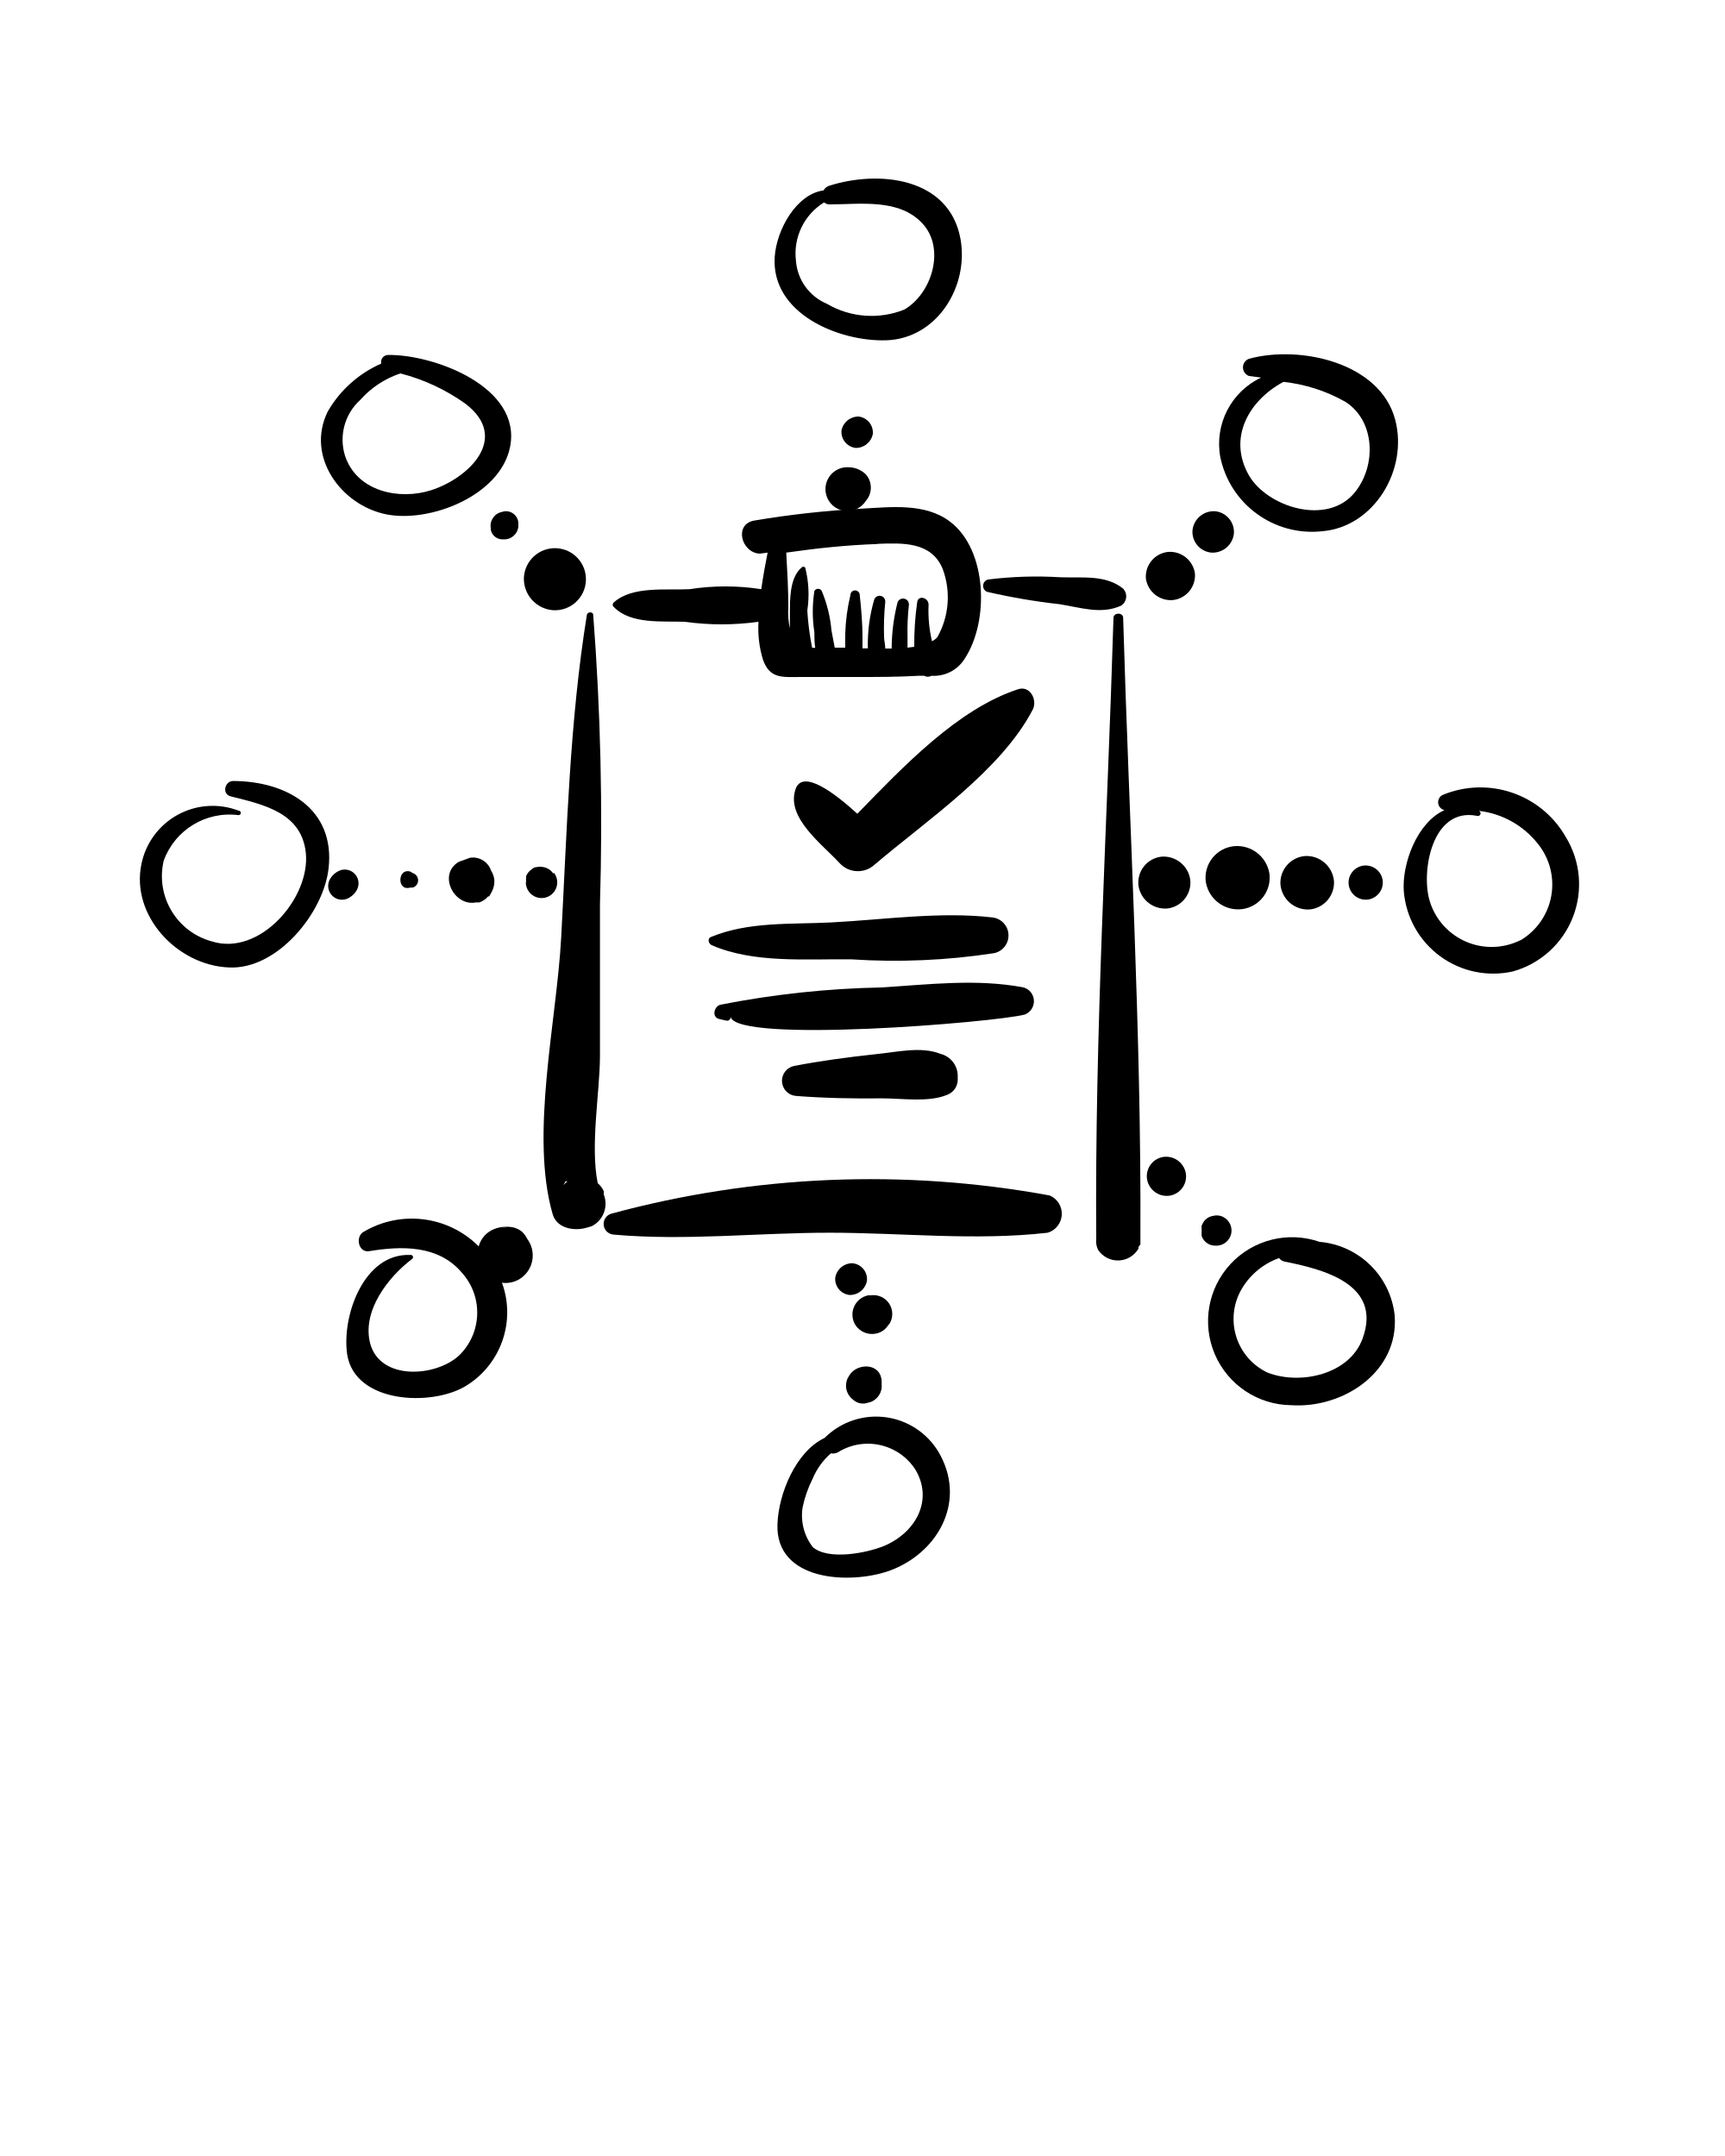
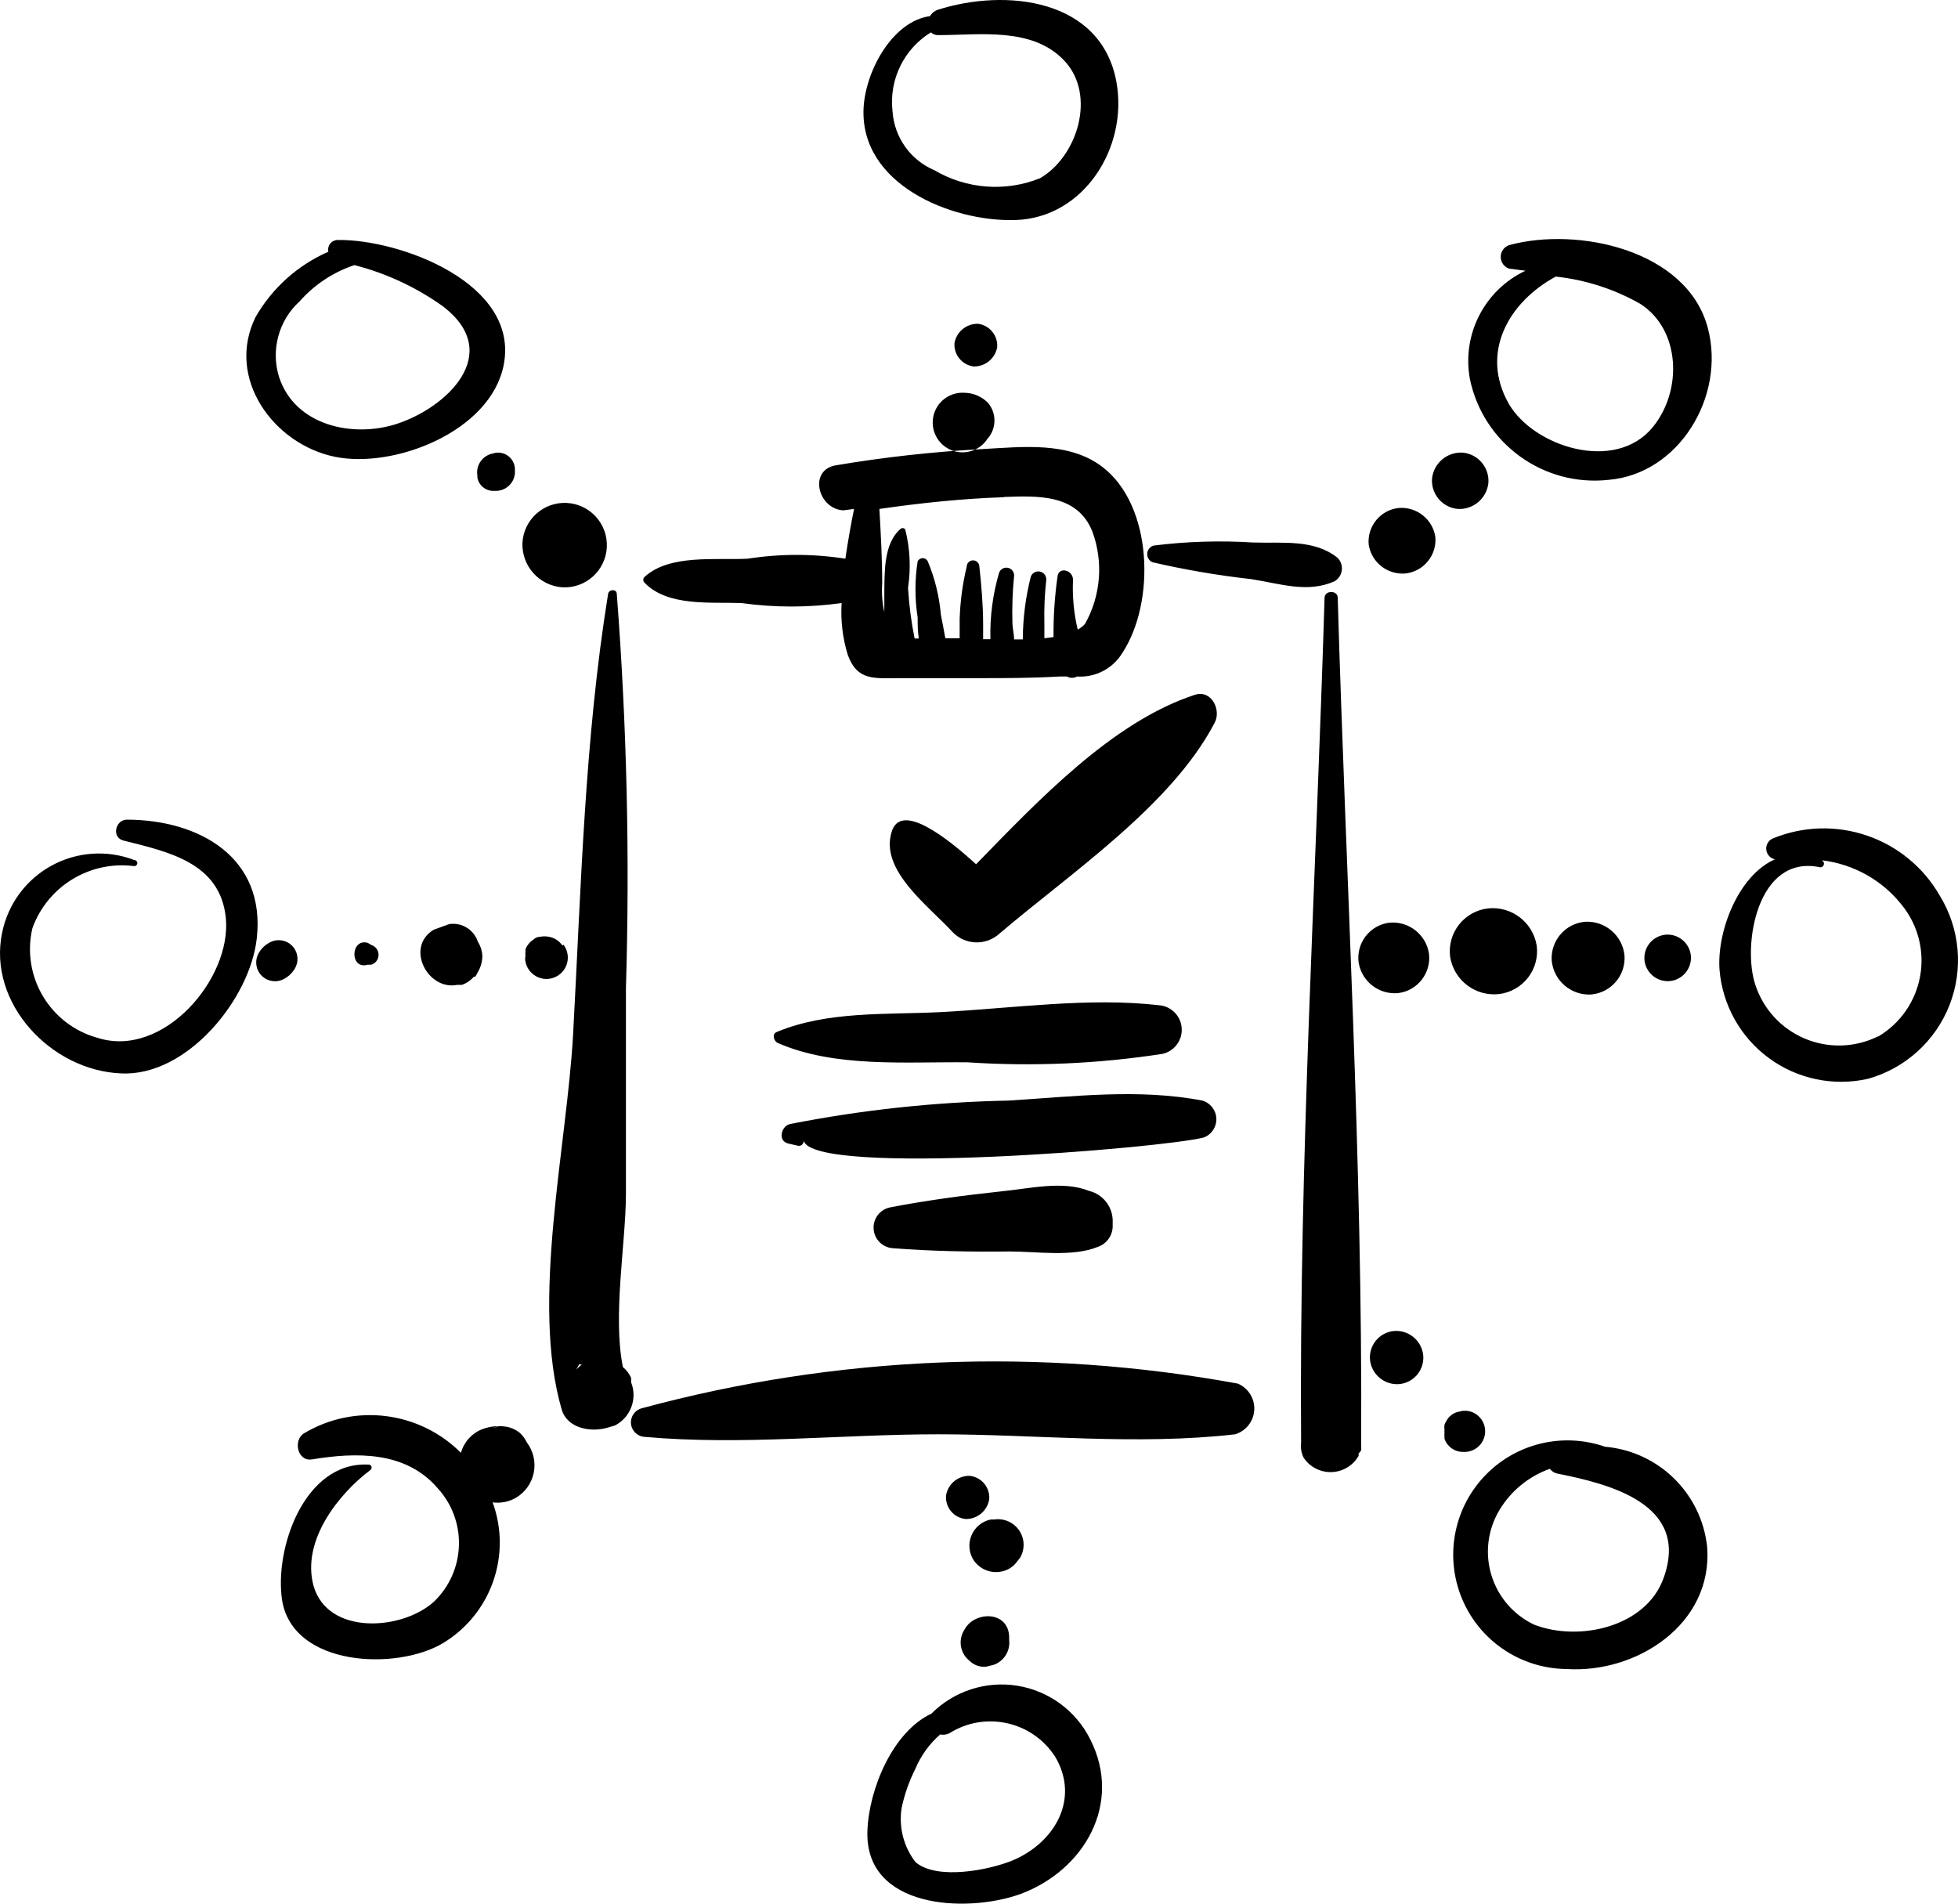
- <svg xmlns="http://www.w3.org/2000/svg" class="fill-black dark:fill-white" viewBox="0 0 100 125" x="0px" y="0px">
-   <g data-name="Layer 2">
-     <path d="M39.7,36.05a15.5,15.5,0,0,0,4.27,0,6.25,6.25,0,0,0,.26,2.2c.41,1.13,1.12,1,2.25,1l3.1,0h.11c1.19,0,2.38,0,3.56-.07h.32a.44.44,0,0,0,.43,0,2.1,2.1,0,0,0,1.93-1c1.42-2.16,1.31-6.3-.86-7.94-1.44-1.09-3.43-.84-5.11-.75a55.46,55.46,0,0,0-6.23.69c-1.19.2-.77,1.86.31,1.92v0l.46-.06c-.13.64-.26,1.37-.37,2.12a13.49,13.49,0,0,0-4.16,0c-1.37.07-3.32-.2-4.39.77a.17.17,0,0,0,0,.26C36.57,36.21,38.4,36,39.7,36.05Zm11.17-4.52c1.44-.05,3.13-.14,3.78,1.46a4.71,4.71,0,0,1-.31,3.95,1.09,1.09,0,0,1-.31.24,7.64,7.64,0,0,1-.2-2.12c0-.43-.62-.57-.66-.14A17.06,17.06,0,0,0,53,37.5l-.39.05c0-.21,0-.42,0-.63a13.6,13.6,0,0,1,.08-1.85.34.34,0,0,0-.66-.14,11.15,11.15,0,0,0-.34,2.67h-.37c0-.22-.06-.44-.07-.65a15.58,15.58,0,0,1,.07-2.06.33.33,0,0,0-.64-.13,9.23,9.23,0,0,0-.37,2.83H50c0-.21,0-.42,0-.62,0-.82-.07-1.65-.16-2.47a.27.27,0,0,0-.54,0A11,11,0,0,0,49,36.73c0,.26,0,.54,0,.82h-.61c-.06-.34-.13-.69-.19-1a7.55,7.55,0,0,0-.56-2.28.24.24,0,0,0-.43,0,7.73,7.73,0,0,0,0,2.39c0,.29,0,.6.05.9h-.18a15.79,15.79,0,0,1-.28-2.16,6.27,6.27,0,0,0-.12-2.49.14.14,0,0,0-.22,0c-.7.62-.66,1.84-.67,2.71,0,.27,0,.54,0,.81a4.15,4.15,0,0,1-.09-1.21c0-1.06-.06-2.12-.12-3.18C47.38,31.78,49.12,31.6,50.88,31.54Z" />
-     <path d="M35,69.25,35,69.06a1.28,1.28,0,0,0-.35-.46c-.44-2.18.12-5.25.13-7.34,0-2.94,0-5.87,0-8.81a157.34,157.34,0,0,0-.39-16.79c0-.22-.34-.2-.37,0-1,6.18-1.15,12.49-1.49,18.74-.26,4.79-1.82,11.41-.49,16,.24.83,1.27,1,2,.77l.27-.08A1.46,1.46,0,0,0,35,69.25Zm-2.22-.76.12,0a1.33,1.33,0,0,0-.23.22Z" />
-     <path d="M60.85,69.31a57.46,57.46,0,0,0-25.39,1.05.62.62,0,0,0,.12,1.22c4.14.37,8.35-.11,12.51-.11s8.47.48,12.65,0A1.15,1.15,0,0,0,60.85,69.31Z" />
-     <path d="M57.21,34.31a36.77,36.77,0,0,0,4.21.72c1.23.19,2.4.61,3.56.09a.64.64,0,0,0,.12-1c-1-.8-2.33-.61-3.6-.65a22.69,22.69,0,0,0-4.23.13A.38.38,0,0,0,57.21,34.31Z" />
-     <path d="M66.11,72.15a1.28,1.28,0,0,0,0-.19s0-.09,0-.14c.06-12-.65-24-1-36,0-.32-.55-.32-.56,0-.36,12-1.09,24-1,36a1.14,1.14,0,0,0,.11.65A1.38,1.38,0,0,0,66,72.39s0-.07,0-.1A1.27,1.27,0,0,0,66.11,72.15Z" />
-     <path d="M48.69,50.06a1.43,1.43,0,0,0,2,.08c3-2.56,7.34-5.46,9.18-9,.28-.54-.14-1.41-.85-1.18-3.51,1.15-6.66,4.49-9.32,7.22-1.26-1.15-3.22-2.68-3.6-1.37C45.6,47.44,47.66,48.94,48.69,50.06Z" />
-     <path d="M41.26,54.8c2.44,1.06,5.45.79,8.08.82a38,38,0,0,0,8.3-.36h0a1.05,1.05,0,0,0-.12-2.07c-3-.35-6.27.13-9.32.29-2.35.12-4.81-.06-7,.85C41,54.41,41.07,54.72,41.26,54.8Z" />
-     <path d="M59.34,57.25c-2.71-.52-5.51-.17-8.24,0a53.69,53.69,0,0,0-9.33,1c-.38.09-.53.73-.07.83l.39.09a.2.2,0,0,0,.26-.22c.35,1.57,15.4.32,17.06-.13A.83.83,0,0,0,59.34,57.25Z" />
-     <path d="M50.76,61.12c-1.58.17-3.16.38-4.72.68a.88.88,0,0,0,.1,1.74c1.68.13,3.36.16,5,.14,1.14,0,2.67.24,3.73-.19a.94.94,0,0,0,.65-.86l0-.29a1.32,1.32,0,0,0-1-1.24C53.39,60.65,52,61,50.76,61.12Z" />
-     <path d="M50.2,27.51a1.45,1.45,0,0,0-1-.42,1.27,1.27,0,1,0,1,1.94l-.09.1A1.17,1.17,0,0,0,50.2,27.51Z" />
-     <path d="M49.78,24.15a1,1,0,0,0-1,.82.94.94,0,0,0,.82,1,1,1,0,0,0,1-.82A.94.94,0,0,0,49.78,24.15Z" />
-     <path d="M67.7,32a1.44,1.44,0,0,0-1.27,1.56A1.46,1.46,0,0,0,68,34.79a1.44,1.44,0,0,0,1.27-1.56A1.46,1.46,0,0,0,67.7,32Z" />
-     <path d="M71.53,30.94a1.21,1.21,0,0,0-1.1-1.3,1.24,1.24,0,0,0-1.3,1.1,1.21,1.21,0,0,0,1.1,1.3A1.24,1.24,0,0,0,71.53,30.94Z" />
-     <path d="M67.31,49.67A1.51,1.51,0,0,0,66,51.36a1.56,1.56,0,0,0,1.69,1.31A1.51,1.51,0,0,0,69,51,1.56,1.56,0,0,0,67.31,49.67Z" />
-     <path d="M69.9,51.12A1.9,1.9,0,0,0,72,52.71a1.84,1.84,0,0,0,1.59-2.06,1.9,1.9,0,0,0-2.06-1.59A1.84,1.84,0,0,0,69.9,51.12Z" />
-     <path d="M75.9,52.73a1.56,1.56,0,0,0,1.43-1.67,1.6,1.6,0,0,0-1.67-1.43,1.56,1.56,0,0,0-1.43,1.67A1.6,1.6,0,0,0,75.9,52.73Z" />
-     <path d="M80.16,51.09a1,1,0,0,0-1.07-.91,1,1,0,0,0-.91,1.07,1,1,0,0,0,1.07.91A1,1,0,0,0,80.16,51.09Z" />
-     <path d="M32.07,50.64a.87.87,0,0,0-.58-.37.9.9,0,0,0-.36,0,.44.44,0,0,0-.23.07l-.09.07-.09.07a.9.9,0,0,0-.15.18l-.07.13a.88.88,0,0,0,0,.08.85.85,0,0,0,0,.22v0a.48.48,0,0,0,0,.24.91.91,0,1,0,1.62-.72Z" />
-     <path d="M27.25,49.73l-.66.24c-1.23.74-.26,2.6,1,2.35l.13,0,.07,0a1.2,1.2,0,0,0,.51-.35l.06,0a1.28,1.28,0,0,0,.09-.16l.05-.09a1.33,1.33,0,0,0,.16-.68,1.24,1.24,0,0,0-.19-.56A1.11,1.11,0,0,0,27.25,49.73Z" />
-     <path d="M23.78,50.53c-.74-.21-.78,1.16,0,.93l.15,0a.44.44,0,0,0,0-.84Z" />
-     <path d="M20.65,51.66a.8.8,0,0,0-.93-1.2,1.14,1.14,0,0,0-.56.46.8.8,0,0,0,.93,1.2A1.14,1.14,0,0,0,20.65,51.66Z" />
-     <path d="M32.08,35.38a1.8,1.8,0,1,0-1.71-1.89A1.83,1.83,0,0,0,32.08,35.38Z" />
-     <path d="M29.1,29.68a.82.82,0,0,0-.65.94v.09a.69.69,0,0,0,.63.56h.1a.82.82,0,0,0,.87-.75v-.12a.72.72,0,0,0-.84-.75Z" />
-     <path d="M30.26,71.41a1.24,1.24,0,0,0-.56-.26,2,2,0,0,0-1.06.11,1.5,1.5,0,0,0-.89,1,5.48,5.48,0,0,0-6.69-.83c-.47.29-.28,1.21.34,1.11,1.89-.31,4-.36,5.36,1.23a3.46,3.46,0,0,1-.16,4.83c-1.35,1.23-4.52,1.45-5.13-.67C20.94,76,22.55,74,23.88,73a.13.13,0,0,0-.09-.24c-2.71-.12-4,3.57-3.66,5.79.47,2.82,4.87,3,6.85,1.82a5,5,0,0,0,2.12-6,1.57,1.57,0,0,0,1-.2,1.61,1.61,0,0,0,.46-2.35A1.41,1.41,0,0,0,30.26,71.41Zm.22.3h0Zm-1.18-.57h.06C29,71.22,29,71.22,29.3,71.14Z" />
-     <path d="M49.42,73.24a1,1,0,0,0-1,.84.93.93,0,0,0,.84,1,1,1,0,0,0,1-.84A.93.93,0,0,0,49.42,73.24Z" />
-     <path d="M50.48,75.1l-.15,0a1.14,1.14,0,0,0-.73,1.74,1.15,1.15,0,0,0,1.17.48h0a1.06,1.06,0,0,0,.7-.46l0,0,.1-.12A1.09,1.09,0,0,0,50.48,75.1Z" />
-     <path d="M49.23,79.75l-.09.16a1,1,0,0,0,.29,1.22.87.87,0,0,0,.71.24l.32-.08a1,1,0,0,0,.65-1.06v-.15C51.06,79,49.68,79,49.23,79.75Z" />
-     <path d="M67.49,67.07a1.13,1.13,0,0,0-1,1.26,1.16,1.16,0,0,0,1.26,1,1.13,1.13,0,0,0,1-1.26A1.16,1.16,0,0,0,67.49,67.07Z" />
-     <path d="M70.46,72.22a.88.88,0,0,0,.31-1.72.84.84,0,0,0-.47,0v0a.78.78,0,0,0-.57.42v0a.9.9,0,0,0-.07.14.82.82,0,0,0,0,.21h0a.9.9,0,0,0,0,.14s0,0,0,0a.88.88,0,0,0,0,.17v0s0,.06,0,.08h0A.83.83,0,0,0,70.46,72.22Z" />
-     <path d="M72.41,20.8a.53.53,0,0,0,0,1l.7.09a4.25,4.25,0,0,0-2.37,4.6,5.43,5.43,0,0,0,5.91,4.31c3-.25,5-3.56,4.23-6.47C80,21,75.33,20,72.41,20.8Zm6.12,7.76c-1.6,1.95-5.07.83-6.13-1-1.24-2.18,0-4.34,2-5.42A9.29,9.29,0,0,1,78,23.3C79.72,24.4,79.81,27,78.53,28.56Z" />
-     <path d="M51.37,19.73c2.94-.09,4.81-3.11,4.31-5.88-.65-3.57-4.73-4-7.61-3.08a.59.59,0,0,0-.33.27c-1.56.21-2.72,2.25-2.83,3.86C44.7,18.18,48.61,19.81,51.37,19.73Zm-3.6-8a.46.46,0,0,0,.34.12c1.74,0,4-.36,5.36,1.1s.55,4.08-1.05,5a5.11,5.11,0,0,1-4.49-.34,2.94,2.94,0,0,1-1.79-2.51A3.48,3.48,0,0,1,47.78,11.73Z" />
-     <path d="M22.39,29.82c2.53.51,6.62-1.08,7.18-3.91.69-3.49-4.44-5.37-7.07-5.33a.41.41,0,0,0-.4.5A6.66,6.66,0,0,0,19,23.86C17.71,26.47,19.77,29.29,22.39,29.82Zm-1.51-6.63a5.38,5.38,0,0,1,2.33-1.54A11.31,11.31,0,0,1,27,23.42c2.59,2,.14,4.31-2,5-1.87.6-4.32.07-5-2A3.11,3.11,0,0,1,20.88,23.19Z" />
-     <path d="M13.52,45.28c-.5,0-.67.76-.15.89,1.91.48,4.12.94,4.36,3.29.26,2.59-2.66,6-5.45,5.12A3.92,3.92,0,0,1,9.49,49.9a4.06,4.06,0,0,1,4.34-2.64.13.13,0,0,0,0-.26A4.21,4.21,0,0,0,8.2,50.09c-.63,3,2.08,5.88,5.06,6,2.81.15,5.51-3.17,5.79-5.76C19.43,46.9,16.62,45.29,13.52,45.28Z" />
-     <path d="M47.8,83.37h0c-1.66.78-2.67,3.23-2.73,5-.12,3.31,4.2,3.51,6.49,2.7,2.74-1,4.4-3.86,3-6.61A4.22,4.22,0,0,0,47.8,83.37Zm3.45,6.26c-1,.41-3.22.85-4.13.07a3,3,0,0,1-.59-2.32,6.87,6.87,0,0,1,.58-1.65,4,4,0,0,1,1.06-1.47.6.6,0,0,0,.39-.05,3.28,3.28,0,0,1,4.51,1C54.13,87,53.06,88.87,51.25,89.63Z" />
-     <path d="M76.5,72a4.87,4.87,0,1,0-1.65,9.47c3,.2,6.26-1.92,6-5.21A4.79,4.79,0,0,0,76.5,72ZM79,77.58c-.74,2.11-3.62,2.74-5.52,2A3.44,3.44,0,0,1,72,74.7a4.11,4.11,0,0,1,2.15-1.76.53.53,0,0,0,.3.2C76.72,73.59,80.12,74.45,79,77.58Z" />
-     <path d="M90.76,48.51a5.7,5.7,0,0,0-7.13-2.42.47.47,0,0,0,.11.88c-1.57.69-2.48,3.09-2.36,4.71a5.2,5.2,0,0,0,6.33,4.64A5.25,5.25,0,0,0,90.76,48.51Zm-2.62,6A3.75,3.75,0,0,1,82.9,52.3c-.55-1.67.08-5.52,2.72-5a.15.15,0,0,0,.11-.29,5.11,5.11,0,0,1,3.43,1.92A3.76,3.76,0,0,1,88.14,54.52Z" />
-   </g>
+ <svg xmlns="http://www.w3.org/2000/svg" viewBox="0 0 310.092 301.48" version="1.1">
+   <path d="M117.416 95.505C122.681 96.237 128.022 96.237 133.287 95.505C133.12 98.266 133.447 101.035 134.253 103.682C135.777 107.882 138.416 107.398 142.616 107.398L154.138 107.398L154.547 107.398C158.97 107.398 163.393 107.398 167.779 107.138L168.968 107.138C169.465 107.416 170.07 107.416 170.567 107.138C173.463 107.329 176.226 105.898 177.74 103.421C183.018 95.393 182.609 80.005 174.544 73.91C169.191 69.859 161.795 70.788 155.551 71.122C147.79 71.54 140.059 72.396 132.395 73.687C127.972 74.43 129.533 80.6 133.547 80.823L133.547 80.823L135.257 80.6C134.774 82.979 134.291 85.692 133.882 88.48C128.759 87.68 123.543 87.68 118.42 88.48C113.328 88.74 106.08 87.737 102.103 91.342C101.961 91.462 101.878 91.639 101.878 91.825C101.878 92.011 101.961 92.188 102.103 92.308C105.783 96.099 112.584 95.319 117.416 95.505L117.416 95.505ZM158.933 78.705C164.285 78.519 170.567 78.184 172.983 84.131C174.776 88.956 174.354 94.326 171.83 98.813C171.503 99.177 171.113 99.479 170.678 99.705C170.064 97.126 169.814 94.473 169.935 91.825C169.935 90.227 167.63 89.706 167.482 91.305C167.029 94.481 166.818 97.686 166.85 100.894L165.4 101.08C165.4 100.299 165.4 99.519 165.4 98.738C165.343 96.442 165.442 94.145 165.698 91.862C165.751 91.228 165.324 90.652 164.701 90.52C164.078 90.388 163.453 90.74 163.245 91.342C162.424 94.587 162 97.919 161.981 101.266L160.606 101.266C160.606 100.448 160.383 99.63 160.345 98.85C160.263 96.295 160.35 93.737 160.606 91.193C160.639 90.585 160.222 90.045 159.625 89.924C159.028 89.802 158.433 90.137 158.227 90.71C157.226 94.124 156.762 97.672 156.852 101.229L155.699 101.229C155.699 100.448 155.699 99.668 155.699 98.924C155.699 95.876 155.439 92.791 155.105 89.744C155.105 89.385 154.913 89.054 154.603 88.875C154.292 88.695 153.91 88.695 153.599 88.875C153.289 89.054 153.098 89.385 153.098 89.744C152.444 92.461 152.07 95.238 151.983 98.032C151.983 98.998 151.983 100.039 151.983 101.08L149.715 101.08C149.492 99.816 149.232 98.515 149.009 97.363C148.761 94.447 148.059 91.588 146.928 88.889C146.777 88.585 146.468 88.393 146.129 88.393C145.79 88.393 145.48 88.585 145.33 88.889C144.869 91.832 144.869 94.829 145.33 97.772C145.33 98.85 145.33 100.002 145.515 101.117L144.846 101.117C144.315 98.468 143.967 95.786 143.806 93.089C144.278 90.005 144.126 86.858 143.36 83.834C143.261 83.709 143.11 83.635 142.951 83.635C142.791 83.635 142.641 83.709 142.542 83.834C139.94 86.138 140.089 90.673 140.052 93.906C140.052 94.91 140.052 95.913 140.052 96.917C139.72 95.442 139.608 93.927 139.717 92.42C139.717 88.48 139.494 84.54 139.271 80.6C145.961 79.634 152.429 78.965 158.97 78.742L158.933 78.705ZM99.948 218.914L99.948 218.207C99.65 217.546 99.206 216.961 98.647 216.497C97.012 208.394 99.093 196.982 99.13 189.213C99.13 178.285 99.13 167.394 99.13 156.465C99.758 135.652 99.275 114.818 97.681 94.055C97.681 93.237 96.417 93.311 96.306 94.055C92.589 117.027 92.031 140.482 90.768 163.714C89.801 181.52 84.003 206.127 88.946 223.189C89.838 226.274 93.667 226.906 96.38 226.051L97.383 225.754C99.874 224.477 100.985 221.514 99.948 218.914L99.948 218.914ZM91.697 216.089L92.143 216.089C91.826 216.326 91.539 216.6 91.288 216.906L91.697 216.089ZM196.027 219.119C164.673 213.36 132.428 214.694 101.657 223.021C100.553 223.302 99.82 224.347 99.932 225.48C100.043 226.614 100.966 227.496 102.103 227.556C117.49 228.931 133.138 227.147 148.6 227.147C164.062 227.147 180.082 228.931 195.618 227.147C197.339 226.622 198.547 225.074 198.639 223.276C198.731 221.479 197.686 219.816 196.027 219.119L196.027 219.119ZM182.494 89.037C187.654 90.232 192.879 91.125 198.143 91.713C202.715 92.42 207.064 93.981 211.377 92.048C212.001 91.669 212.417 91.023 212.504 90.298C212.591 89.572 212.34 88.847 211.823 88.331C208.105 85.357 203.162 86.063 198.441 85.915C193.196 85.585 187.932 85.747 182.717 86.398C182.148 86.556 181.738 87.051 181.688 87.64C181.638 88.228 181.959 88.786 182.494 89.037L182.494 89.037ZM215.573 229.68C215.591 229.445 215.591 229.209 215.573 228.974C215.573 228.974 215.573 228.64 215.573 228.454C215.796 183.852 213.157 139.25 211.856 94.649C211.856 93.459 209.812 93.459 209.774 94.649C208.436 139.25 205.723 183.852 206.057 228.454C205.953 229.282 206.095 230.122 206.466 230.87C207.454 232.338 209.129 233.194 210.898 233.133C212.666 233.073 214.279 232.105 215.164 230.572C215.164 230.572 215.164 230.312 215.164 230.201C215.312 230.037 215.449 229.863 215.573 229.68L215.573 229.68ZM150.829 147.575C152.814 149.681 156.118 149.813 158.264 147.873C169.415 138.358 185.548 127.579 192.387 114.421C193.428 112.414 191.867 109.181 189.228 110.036C176.181 114.31 164.471 126.724 154.584 136.871C149.9 132.597 142.614 126.91 141.202 131.779C139.343 137.837 147.001 143.412 150.829 147.575L150.829 147.575ZM123.213 165.191C132.282 169.131 143.47 168.128 153.245 168.239C163.546 168.922 173.891 168.474 184.095 166.901L184.095 166.901C185.966 166.488 187.261 164.777 187.151 162.864C187.04 160.95 185.556 159.4 183.649 159.207C172.498 157.906 160.344 159.69 149.008 160.285C140.274 160.731 131.13 160.062 122.99 163.444C122.247 163.742 122.507 164.894 123.213 165.191L123.213 165.191ZM190.413 174.296C180.341 172.363 169.934 173.664 159.787 174.296C148.141 174.521 136.538 175.764 125.109 178.013C123.697 178.348 123.139 180.727 124.849 181.099L126.298 181.433C126.544 181.514 126.813 181.461 127.01 181.294C127.207 181.128 127.304 180.871 127.265 180.615C128.566 186.451 184.503 181.805 190.674 180.132C191.904 179.652 192.691 178.441 192.633 177.121C192.574 175.801 191.681 174.666 190.413 174.296L190.413 174.296ZM158.524 188.68C152.651 189.311 146.778 190.092 140.979 191.207C139.38 191.526 138.26 192.974 138.354 194.602C138.448 196.23 139.726 197.54 141.351 197.674C147.596 198.157 153.841 198.269 159.937 198.195C164.174 198.195 169.862 199.087 173.802 197.488C175.199 197.036 176.164 195.759 176.218 194.292L176.218 193.214C176.15 191.019 174.632 189.136 172.501 188.605C168.3 186.933 163.134 188.234 158.524 188.68L158.524 188.68ZM156.442 63.764C155.451 62.782 154.119 62.222 152.724 62.202C150.422 62.062 148.355 63.606 147.836 65.854C147.318 68.101 148.5 70.395 150.632 71.277C152.763 72.158 155.22 71.371 156.442 69.414L156.107 69.785C157.818 68.194 157.966 65.535 156.442 63.764L156.442 63.764ZM154.88 51.276C153.062 51.246 151.49 52.535 151.163 54.323C151.029 56.175 152.368 57.807 154.211 58.039C156.029 58.069 157.601 56.78 157.928 54.992C158.061 53.14 156.722 51.508 154.88 51.276L154.88 51.276ZM221.482 80.451C218.596 80.782 216.5 83.356 216.761 86.249C217.2 89.07 219.752 91.069 222.597 90.82C225.484 90.489 227.579 87.916 227.318 85.022C226.879 82.201 224.327 80.202 221.482 80.451L221.482 80.451ZM235.717 76.511C235.91 74.052 234.086 71.896 231.629 71.68C229.188 71.546 227.068 73.34 226.796 75.768C226.603 78.228 228.427 80.383 230.885 80.6C233.325 80.734 235.445 78.94 235.717 76.511L235.717 76.511ZM220.033 146.124C218.553 146.309 217.208 147.076 216.294 148.255C215.381 149.433 214.974 150.927 215.163 152.406C215.641 155.435 218.393 157.568 221.445 157.275C224.494 156.888 226.665 154.121 226.315 151.068C225.873 148.009 223.109 145.835 220.033 146.124L220.033 146.124ZM229.658 151.513C230.25 155.259 233.696 157.868 237.463 157.422C239.262 157.19 240.896 156.254 242.004 154.818C243.112 153.382 243.605 151.565 243.373 149.766C242.782 146.084 239.429 143.496 235.716 143.857C233.89 144.052 232.219 144.973 231.08 146.413C229.94 147.853 229.428 149.691 229.658 151.513L229.658 151.513ZM251.959 157.498C255.136 157.241 257.51 154.469 257.274 151.291C256.943 148.153 254.218 145.82 251.067 145.975C247.89 146.232 245.516 149.005 245.751 152.183C246.083 155.32 248.807 157.653 251.959 157.498L251.959 157.498ZM267.792 151.402C267.614 149.376 265.842 147.87 263.814 148.02C261.788 148.197 260.281 149.969 260.432 151.997C260.609 154.022 262.381 155.529 264.409 155.379C266.435 155.201 267.942 153.429 267.792 151.402L267.792 151.402ZM89.057 149.729C88.558 148.994 87.779 148.497 86.902 148.354C86.46 148.264 86.005 148.264 85.564 148.354C85.26 148.36 84.964 148.45 84.709 148.614L84.374 148.874L84.04 149.134C83.826 149.332 83.638 149.557 83.483 149.803L83.222 150.286C83.218 150.386 83.218 150.485 83.222 150.584C83.187 150.855 83.187 151.13 83.222 151.401L83.222 151.401C83.147 151.694 83.147 152.001 83.222 152.293C83.486 153.662 84.562 154.73 85.933 154.981C87.305 155.233 88.689 154.617 89.422 153.431C90.154 152.244 90.083 150.73 89.243 149.618L89.057 149.729ZM71.144 146.347L68.691 147.239C64.118 149.99 67.724 156.904 72.408 155.974L72.891 155.974L73.151 155.974C73.886 155.714 74.54 155.265 75.047 154.674L75.27 154.674C75.396 154.483 75.507 154.285 75.605 154.079L75.79 153.744C76.21 152.97 76.416 152.097 76.385 151.217C76.321 150.476 76.079 149.762 75.679 149.135C75.049 147.224 73.133 146.047 71.144 146.347L71.144 146.347ZM58.247 149.32C55.496 148.54 55.347 153.632 58.247 152.777L58.804 152.777C59.487 152.564 59.952 151.931 59.952 151.216C59.952 150.5 59.487 149.868 58.804 149.655L58.247 149.32ZM46.614 153.52C47.327 152.456 47.278 151.056 46.494 150.044C45.71 149.031 44.365 148.635 43.157 149.06C42.296 149.388 41.565 149.989 41.076 150.77C40.363 151.834 40.411 153.234 41.196 154.246C41.98 155.259 43.325 155.655 44.532 155.23C45.394 154.902 46.124 154.301 46.614 153.52L46.614 153.52ZM89.095 93.014C92.783 93.194 95.92 90.351 96.103 86.663C96.286 82.975 93.446 79.836 89.758 79.65C86.07 79.464 82.928 82.301 82.739 85.989C82.611 89.664 85.426 92.775 89.095 93.014L89.095 93.014ZM78.019 71.829C76.401 72.148 75.331 73.696 75.603 75.323L75.603 75.657C75.82 76.803 76.782 77.658 77.945 77.739L78.316 77.739C79.974 77.846 81.411 76.606 81.55 74.951L81.55 74.505C81.595 73.691 81.268 72.902 80.66 72.359C80.052 71.816 79.231 71.58 78.428 71.717L78.019 71.829ZM82.332 226.924C81.731 226.432 81.015 226.099 80.251 225.958C78.925 225.735 77.563 225.876 76.311 226.367C74.686 227.017 73.461 228.394 73.003 230.084C66.402 223.475 56.153 222.204 48.138 226.998C46.391 228.076 47.097 231.496 49.401 231.124C56.426 229.972 64.269 229.786 69.323 235.697C74.029 240.851 73.765 248.819 68.729 253.651C63.711 258.223 51.929 259.041 49.661 251.16C47.691 243.986 53.676 236.552 58.619 232.834C58.822 232.716 58.911 232.468 58.828 232.247C58.745 232.026 58.516 231.898 58.284 231.942C48.212 231.496 43.417 245.213 44.681 253.465C46.428 263.947 62.782 264.616 70.141 260.23C77.769 255.642 81.074 246.289 78.021 237.927C79.308 238.1 80.616 237.838 81.737 237.184C83.194 236.312 84.213 234.863 84.539 233.197C84.865 231.531 84.468 229.805 83.447 228.448C83.171 227.877 82.793 227.36 82.332 226.924L82.332 226.924ZM78.764 225.92L78.987 225.92C77.649 226.218 77.649 226.218 78.764 225.92L78.764 225.92ZM153.542 233.725C151.7 233.702 150.119 235.03 149.825 236.847C149.674 238.731 151.065 240.387 152.947 240.564C154.788 240.587 156.37 239.259 156.664 237.442C156.815 235.558 155.424 233.902 153.542 233.725L153.542 233.725ZM157.481 240.638L156.923 240.638C155.546 240.915 154.396 241.857 153.853 243.153C153.309 244.448 153.443 245.929 154.21 247.106C155.173 248.516 156.883 249.217 158.559 248.89L158.559 248.89C159.624 248.702 160.565 248.083 161.161 247.18L161.161 247.18L161.532 246.734C162.338 245.393 162.299 243.708 161.433 242.405C160.567 241.103 159.029 240.415 157.481 240.638L157.481 240.638ZM152.835 257.92L152.501 258.515C151.75 260.092 152.198 261.979 153.578 263.049C154.278 263.73 155.248 264.058 156.217 263.941L157.406 263.644C159.029 263.052 160.03 261.419 159.822 259.704L159.822 259.147C159.636 255.133 154.507 255.133 152.835 257.92L152.835 257.92ZM220.702 210.793C219.585 210.914 218.563 211.478 217.864 212.358C217.165 213.238 216.849 214.361 216.984 215.476C217.293 217.772 219.362 219.413 221.668 219.192C222.785 219.071 223.807 218.508 224.506 217.628C225.204 216.748 225.521 215.625 225.385 214.51C225.076 212.214 223.008 210.573 220.702 210.793L220.702 210.793ZM231.739 229.934C233.393 230.034 234.861 228.88 235.155 227.25C235.449 225.619 234.476 224.026 232.892 223.542C232.321 223.375 231.715 223.375 231.145 223.542L231.145 223.542C230.229 223.693 229.442 224.273 229.026 225.103L229.026 225.103C228.924 225.268 228.837 225.442 228.766 225.623C228.733 225.882 228.733 226.144 228.766 226.403L228.766 226.403C228.753 226.576 228.753 226.75 228.766 226.924C228.766 226.924 228.766 226.924 228.766 226.924C228.746 227.134 228.746 227.345 228.766 227.555L228.766 227.555C228.766 227.555 228.766 227.778 228.766 227.853L228.766 227.853C229.201 229.118 230.402 229.958 231.739 229.934L231.739 229.934ZM238.988 38.825C238.199 39.102 237.671 39.847 237.671 40.683C237.671 41.519 238.199 42.264 238.988 42.542L241.59 42.876C235.122 45.925 231.508 52.938 232.78 59.973C234.868 70.184 244.388 77.125 254.749 75.993C265.9 75.064 273.334 62.761 270.472 51.945C267.201 39.568 249.842 35.851 238.988 38.825L238.988 38.825ZM261.737 67.667C255.789 74.915 242.891 70.752 238.951 63.95C234.341 55.848 238.951 47.819 246.385 43.805C251.094 44.31 255.649 45.777 259.767 48.117C266.16 52.205 266.495 61.869 261.737 67.667L261.737 67.667ZM160.792 34.85C171.721 34.515 178.672 23.29 176.813 12.995C174.397 -0.274 159.231 -1.873 148.526 1.547C148.006 1.717 147.568 2.075 147.299 2.551C141.5 3.331 137.188 10.913 136.779 16.897C135.999 29.088 150.533 35.147 160.792 34.85L160.792 34.85ZM147.41 5.115C147.753 5.43 148.21 5.591 148.674 5.561C155.142 5.561 163.543 4.223 168.598 9.65C173.654 15.076 170.643 24.814 164.695 28.234C159.236 30.418 153.073 29.952 148.005 26.97C144.204 25.366 141.63 21.757 141.351 17.641C140.769 12.635 143.148 7.746 147.448 5.115L147.41 5.115ZM53.081 72.35C62.485 74.246 77.686 68.336 79.768 57.818C82.332 44.846 63.265 37.858 53.49 38.007C53.027 38.007 52.589 38.218 52.3 38.579C52.011 38.941 51.902 39.414 52.003 39.865C47.157 41.99 43.119 45.611 40.481 50.198C35.687 59.899 43.343 70.38 53.081 72.35L53.081 72.35ZM47.469 47.708C49.801 45.071 52.789 43.096 56.129 41.984C61.193 43.282 65.97 45.513 70.216 48.563C79.842 55.996 70.736 64.582 62.782 67.147C55.832 69.377 46.725 67.407 44.198 59.713C42.858 55.416 44.134 50.731 47.469 47.708L47.469 47.708ZM20.115 129.808C18.256 129.808 17.625 132.633 19.557 133.116C26.657 134.9 34.871 136.61 35.763 145.346C36.729 154.973 25.876 167.649 15.506 164.378C7.926 162.322 3.34 154.627 5.136 146.981C7.55 140.334 14.255 136.255 21.267 137.168C21.533 137.167 21.749 136.951 21.749 136.685C21.749 136.418 21.533 136.203 21.267 136.202C16.974 134.558 12.175 134.886 8.145 137.098C4.114 139.31 1.261 143.183 0.342 147.688C-2 158.839 8.073 169.544 19.149 169.99C29.593 170.548 39.628 158.207 40.669 148.58C42.081 135.83 31.637 129.845 20.115 129.808L20.115 129.808ZM147.522 271.375L147.522 271.375C141.351 274.274 137.597 283.38 137.374 289.959C136.928 302.262 152.986 303.005 161.498 299.994C171.683 296.278 177.854 285.648 172.65 275.426C170.39 270.919 166.101 267.772 161.123 266.969C156.144 266.166 151.084 267.806 147.522 271.375L147.522 271.375ZM160.346 294.642C156.629 296.166 148.377 297.801 144.994 294.902C143.098 292.457 142.304 289.333 142.801 286.279C143.255 284.152 143.98 282.091 144.957 280.147C145.835 278.048 147.183 276.179 148.897 274.683C149.388 274.786 149.898 274.72 150.347 274.497C156.008 270.924 163.491 272.583 167.111 278.214C171.051 284.867 167.074 291.817 160.346 294.642L160.346 294.642ZM254.191 229.116C247.418 226.763 239.894 228.63 235.006 233.876C230.118 239.123 228.787 246.76 231.613 253.35C234.438 259.941 240.888 264.242 248.058 264.318C259.21 265.062 271.328 257.181 270.361 244.952C269.451 236.486 262.674 229.85 254.191 229.117L254.191 229.116ZM263.484 249.859C260.734 257.702 250.028 260.044 242.966 257.293C239.701 255.75 237.24 252.899 236.192 249.443C235.144 245.987 235.606 242.25 237.464 239.153C239.288 236.111 242.113 233.798 245.456 232.611C245.729 232.981 246.124 233.244 246.571 233.354C255.009 235.027 267.648 238.224 263.484 249.859L263.484 249.859ZM307.189 141.814C301.874 132.577 290.526 128.725 280.688 132.819C280.024 133.149 279.641 133.863 279.733 134.599C279.825 135.335 280.372 135.933 281.097 136.09C275.261 138.655 271.879 147.576 272.325 153.598C272.789 159.174 275.647 164.275 280.159 167.583C284.672 170.89 290.396 172.081 295.852 170.845C301.749 169.19 306.527 164.861 308.755 159.155C310.983 153.449 310.403 147.028 307.189 141.814L307.189 141.814ZM297.451 164.117C293.814 165.926 289.57 166.059 285.827 164.48C282.085 162.902 279.217 159.769 277.975 155.902C275.93 149.695 278.272 135.384 288.084 137.317C288.382 137.429 288.715 137.279 288.827 136.982C288.94 136.684 288.791 136.352 288.493 136.239C293.524 136.822 298.114 139.392 301.242 143.375C303.778 146.537 304.817 150.643 304.089 154.631C303.362 158.618 300.94 162.093 297.451 164.154L297.451 164.117Z" id="ic_collab_work" fill="#000000" fill-rule="evenodd" stroke="none" />
</svg>
